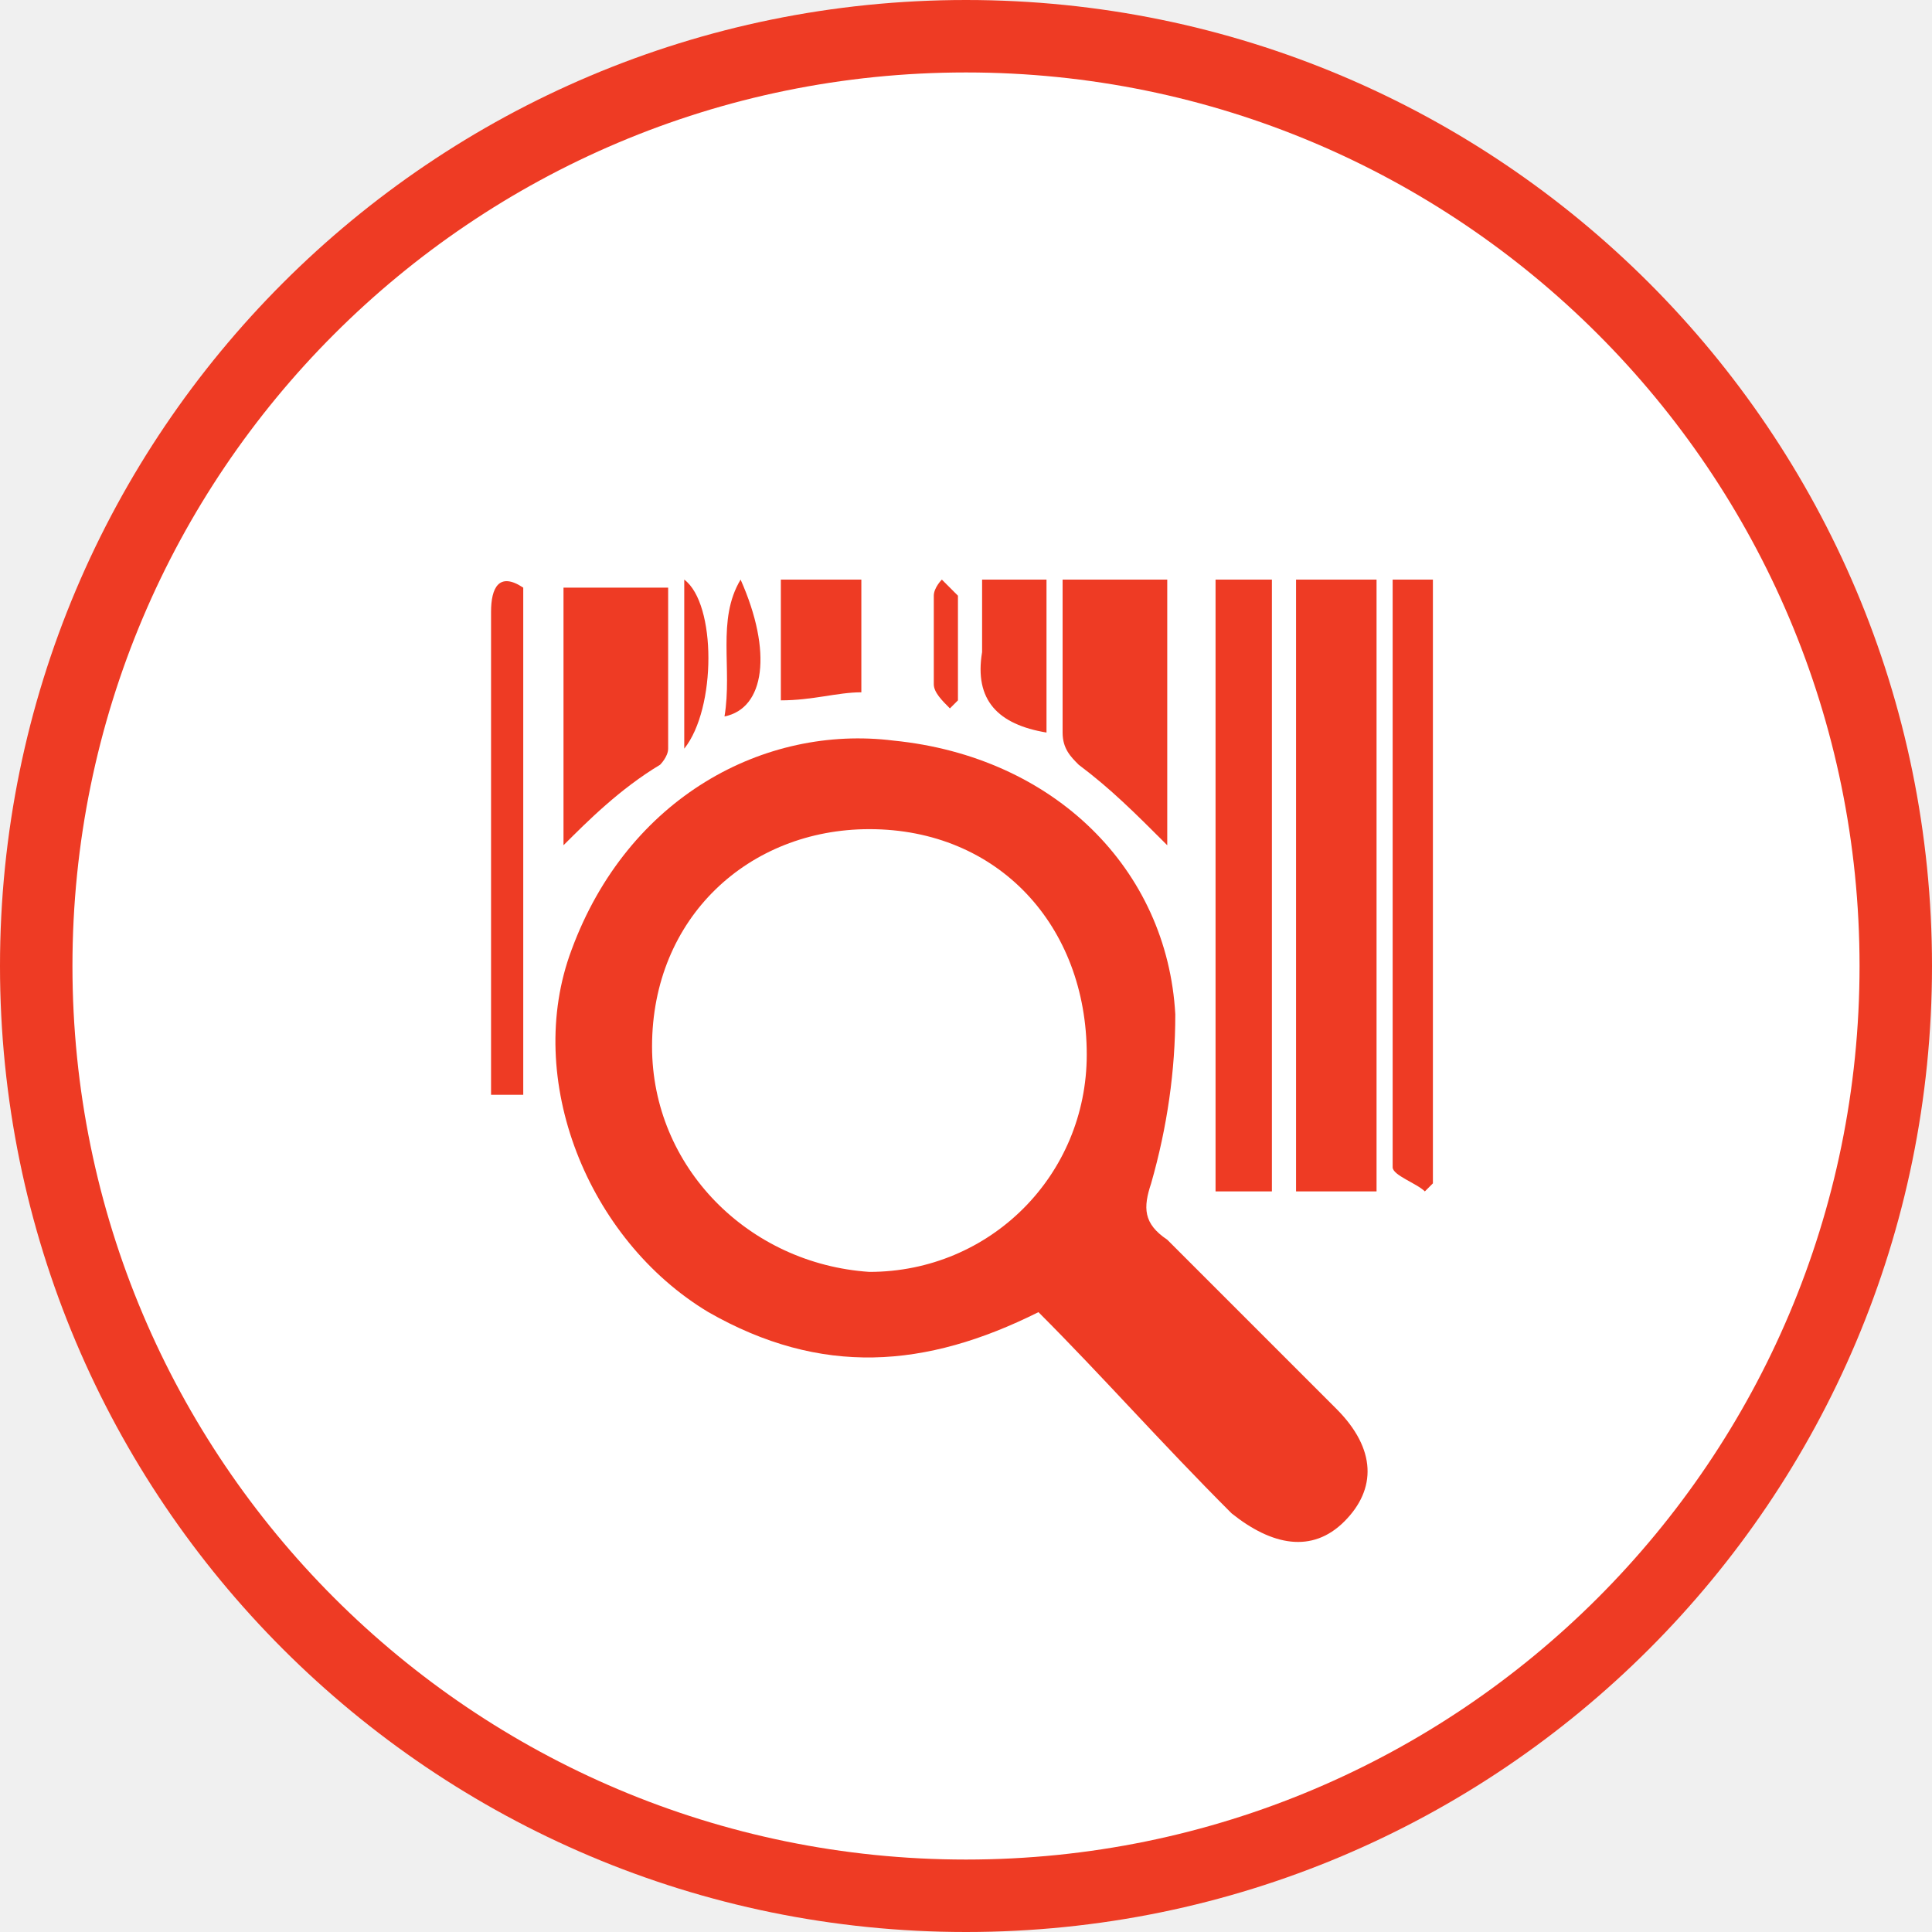
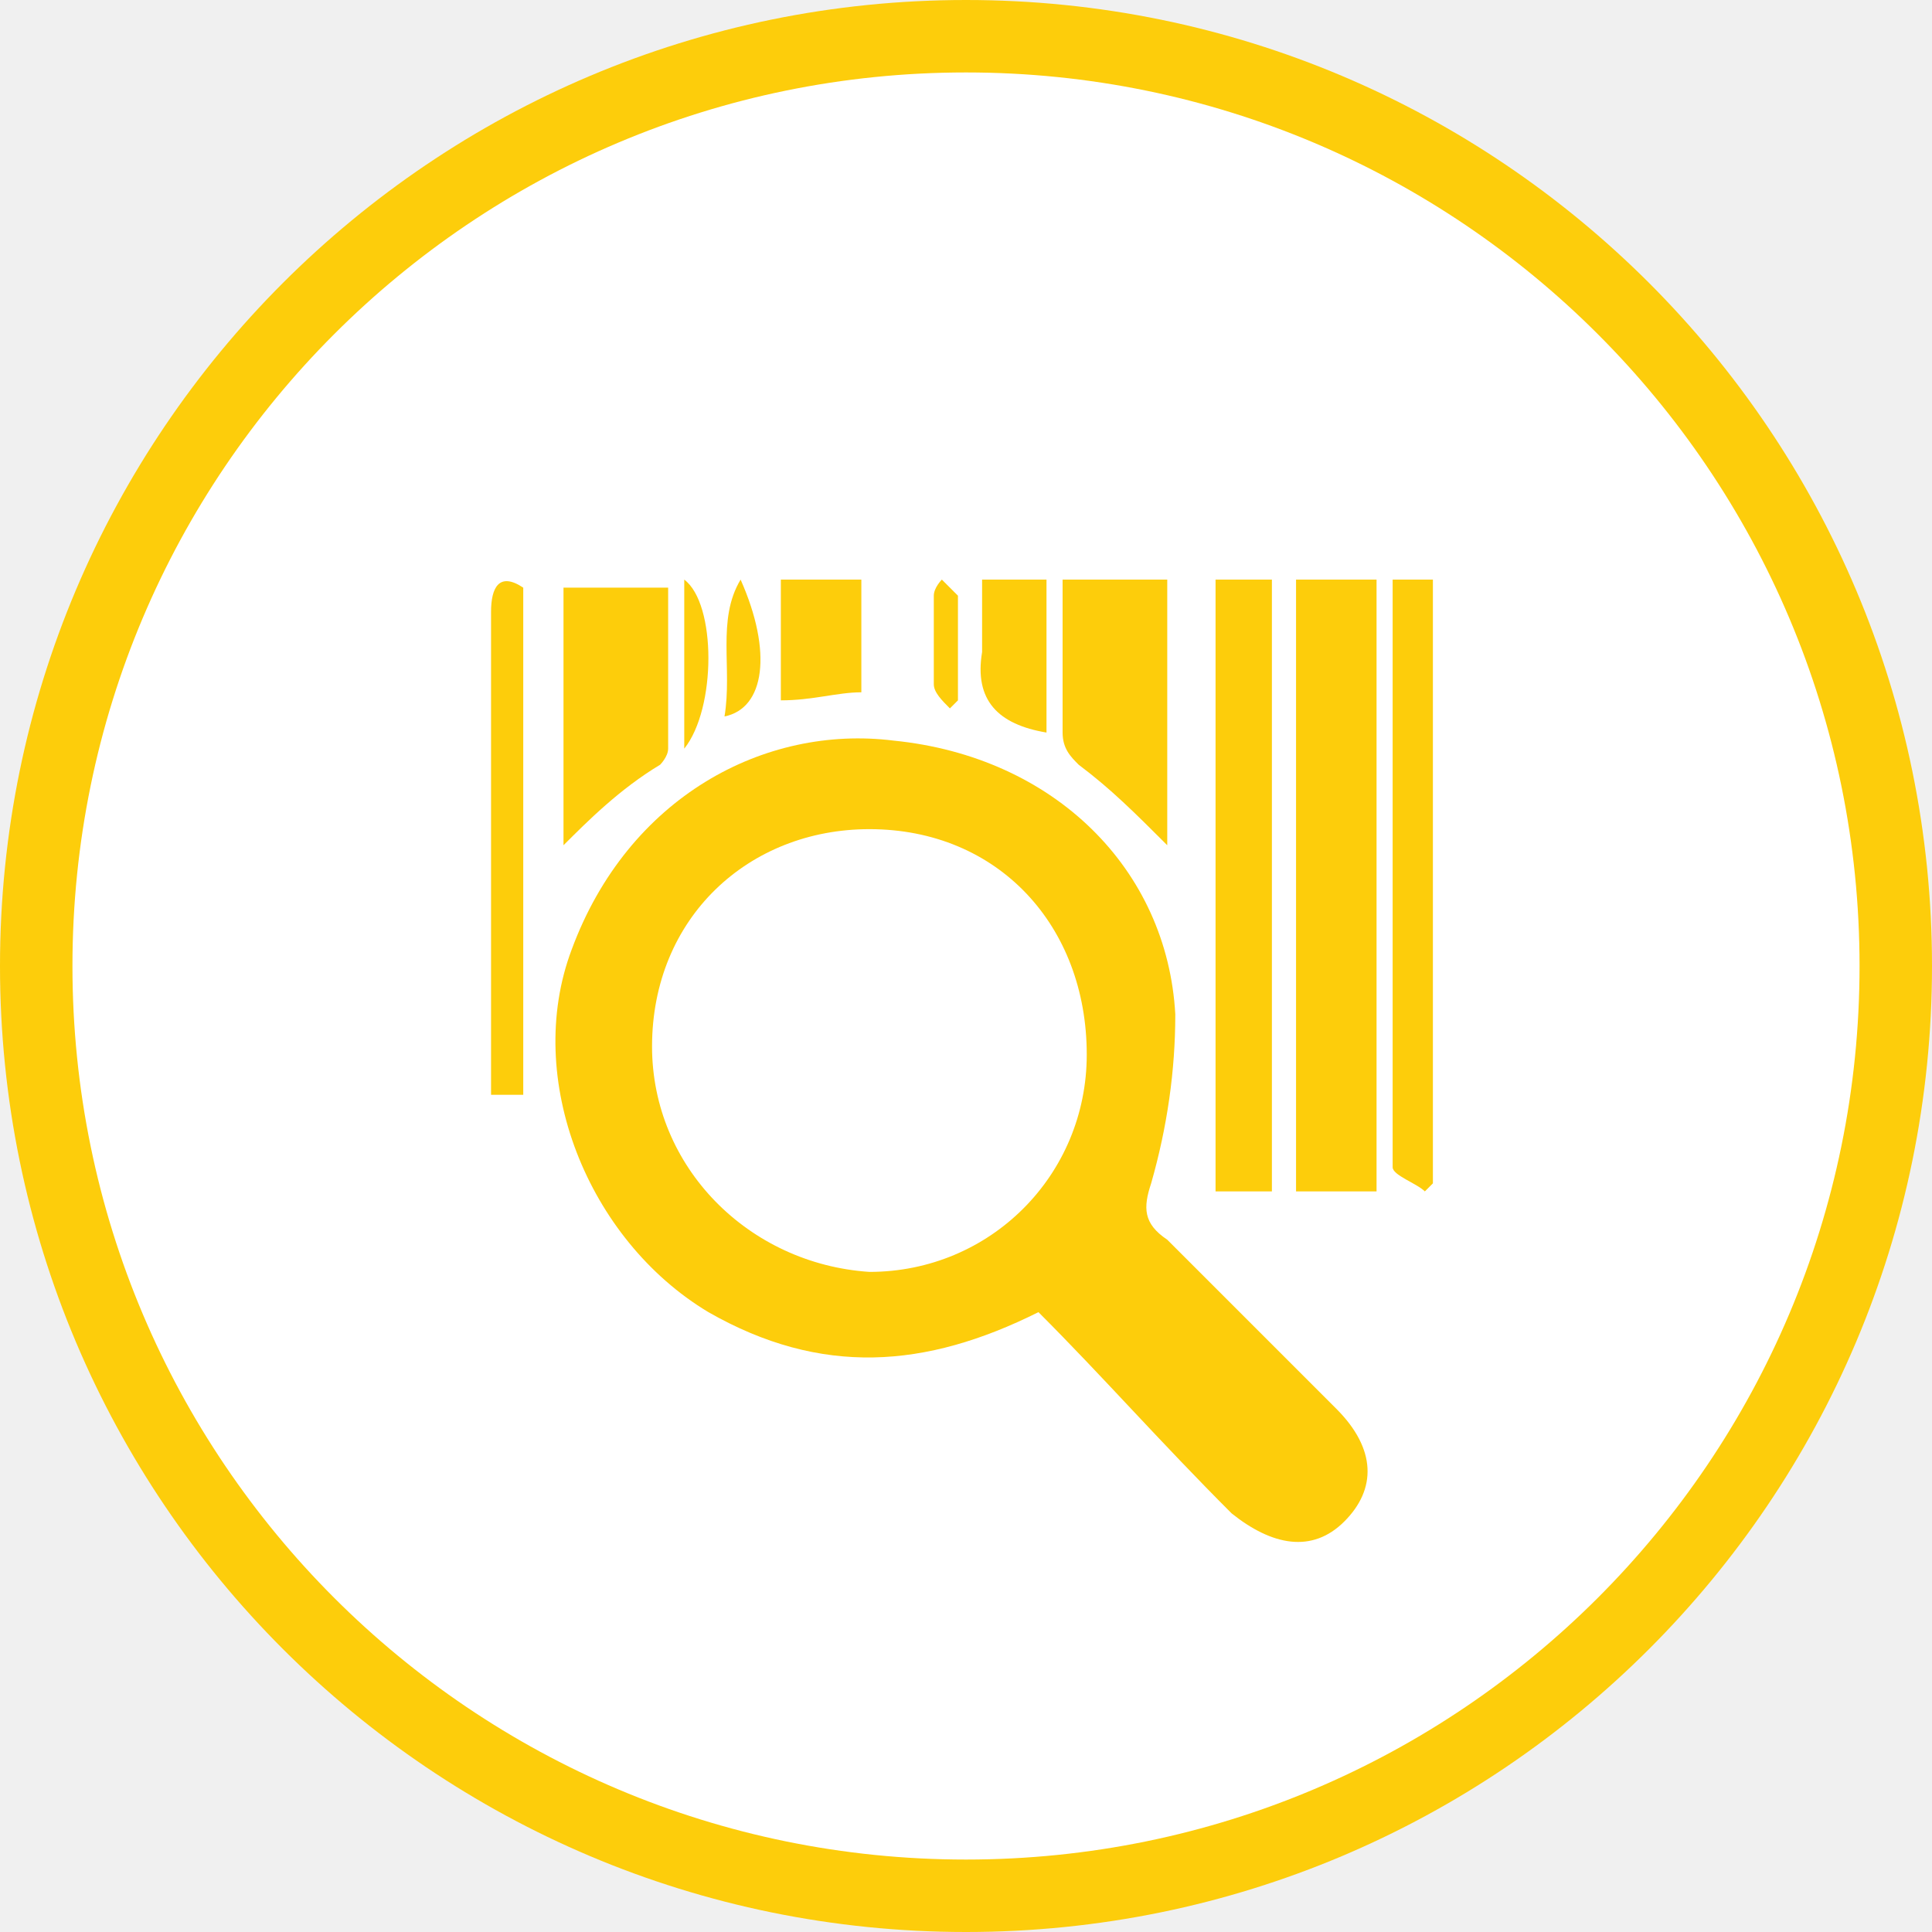
<svg xmlns="http://www.w3.org/2000/svg" version="1.1" id="Слой_1" shape-rendering="geometricPrecision" text-rendering="geometricPrecision" image-rendering="optimizeQuality" x="0px" y="0px" viewBox="0 0 24 24" style="enable-background:new 0 0 24 24;" xml:space="preserve">
  <style type="text/css">
- 	.st0{fill:#EE3B24;}
+ 	.st0{fill:#fdcd0b;}
	.st1{fill:#FFFFFF;}
</style>
  <circle class="st0" cx="12" cy="12" r="12" />
  <circle class="st1" cx="12" cy="12" r="11.1" />
  <ellipse transform="matrix(0.7071 -0.7071 0.7071 0.7071 -4.9705 11.9999)" class="st1" cx="12" cy="12" rx="10.4" ry="10.4" />
  <g>
    <path class="st0" d="M12.9,16.3c-1.4,0.7-2.7,0.8-4.1,0c-1.5-0.9-2.3-2.9-1.7-4.5c0.7-1.9,2.4-2.8,4-2.6c2,0.2,3.4,1.6,3.5,3.4   c0,0.7-0.1,1.4-0.3,2.1c-0.1,0.3-0.1,0.5,0.2,0.7c0.7,0.7,1.4,1.4,2.1,2.1c0.5,0.5,0.5,1,0.1,1.4s-0.9,0.3-1.4-0.1   C14.4,17.9,13.7,17.1,12.9,16.3z M8.1,13c0,1.5,1.2,2.7,2.7,2.8c1.5,0,2.7-1.2,2.7-2.7c0-1.6-1.1-2.8-2.7-2.8   C9.3,10.3,8.1,11.4,8.1,13z" />
    <path class="st0" d="M16.1,7.2c0.3,0,0.6,0,1,0c0,2.5,0,5,0,7.6c-0.3,0-0.6,0-1,0C16.1,12.3,16.1,9.8,16.1,7.2z" />
    <path class="st0" d="M15.8,14.8c-0.2,0-0.5,0-0.7,0c0-2.5,0-5,0-7.6c0.2,0,0.5,0,0.7,0C15.8,9.7,15.8,12.2,15.8,14.8z" />
    <path class="st0" d="M6.5,13.6c-0.1,0-0.3,0-0.4,0c0-0.1,0-0.2,0-0.3c0-1.9,0-3.8,0-5.7c0-0.3,0.1-0.5,0.4-0.3   C6.5,9.3,6.5,11.4,6.5,13.6z" />
    <path class="st0" d="M17.3,7.2c0.2,0,0.3,0,0.5,0c0,2.5,0,5,0,7.5l-0.1,0.1c-0.1-0.1-0.4-0.2-0.4-0.3C17.3,12.1,17.3,9.7,17.3,7.2z   " />
    <path class="st0" d="M7,10.5c0-1,0-2.1,0-3.2c0.4,0,0.8,0,1.3,0c0,0.7,0,1.4,0,2c0,0.1-0.1,0.2-0.1,0.2C7.7,9.8,7.3,10.2,7,10.5z" />
    <path class="st0" d="M14.5,10.5c-0.4-0.4-0.7-0.7-1.1-1c-0.1-0.1-0.2-0.2-0.2-0.4c0-0.6,0-1.2,0-1.9c0.4,0,0.8,0,1.3,0   C14.5,8.3,14.5,9.4,14.5,10.5z" />
    <path class="st0" d="M9.7,8.7c0-0.5,0-1,0-1.5c0.3,0,0.6,0,1,0c0,0.4,0,0.8,0,1.4C10.4,8.6,10.1,8.7,9.7,8.7z" />
    <path class="st0" d="M13,9.1c-0.6-0.1-0.9-0.4-0.8-1c0-0.3,0-0.6,0-0.9c0.3,0,0.5,0,0.8,0C13,7.9,13,8.5,13,9.1z" />
    <path class="st0" d="M9,8.9c0.1-0.6-0.1-1.2,0.2-1.7C9.6,8.1,9.5,8.8,9,8.9z" />
    <path class="st0" d="M8.5,9.3c0-0.7,0-1.4,0-2.1C8.9,7.5,8.9,8.8,8.5,9.3z" />
    <path class="st0" d="M11.8,8.8c-0.1-0.1-0.2-0.2-0.2-0.3c0-0.4,0-0.7,0-1.1c0-0.1,0.1-0.2,0.1-0.2c0.1,0.1,0.2,0.2,0.2,0.2   c0,0.4,0,0.8,0,1.3C11.9,8.7,11.9,8.7,11.8,8.8z" />
  </g>
</svg>
